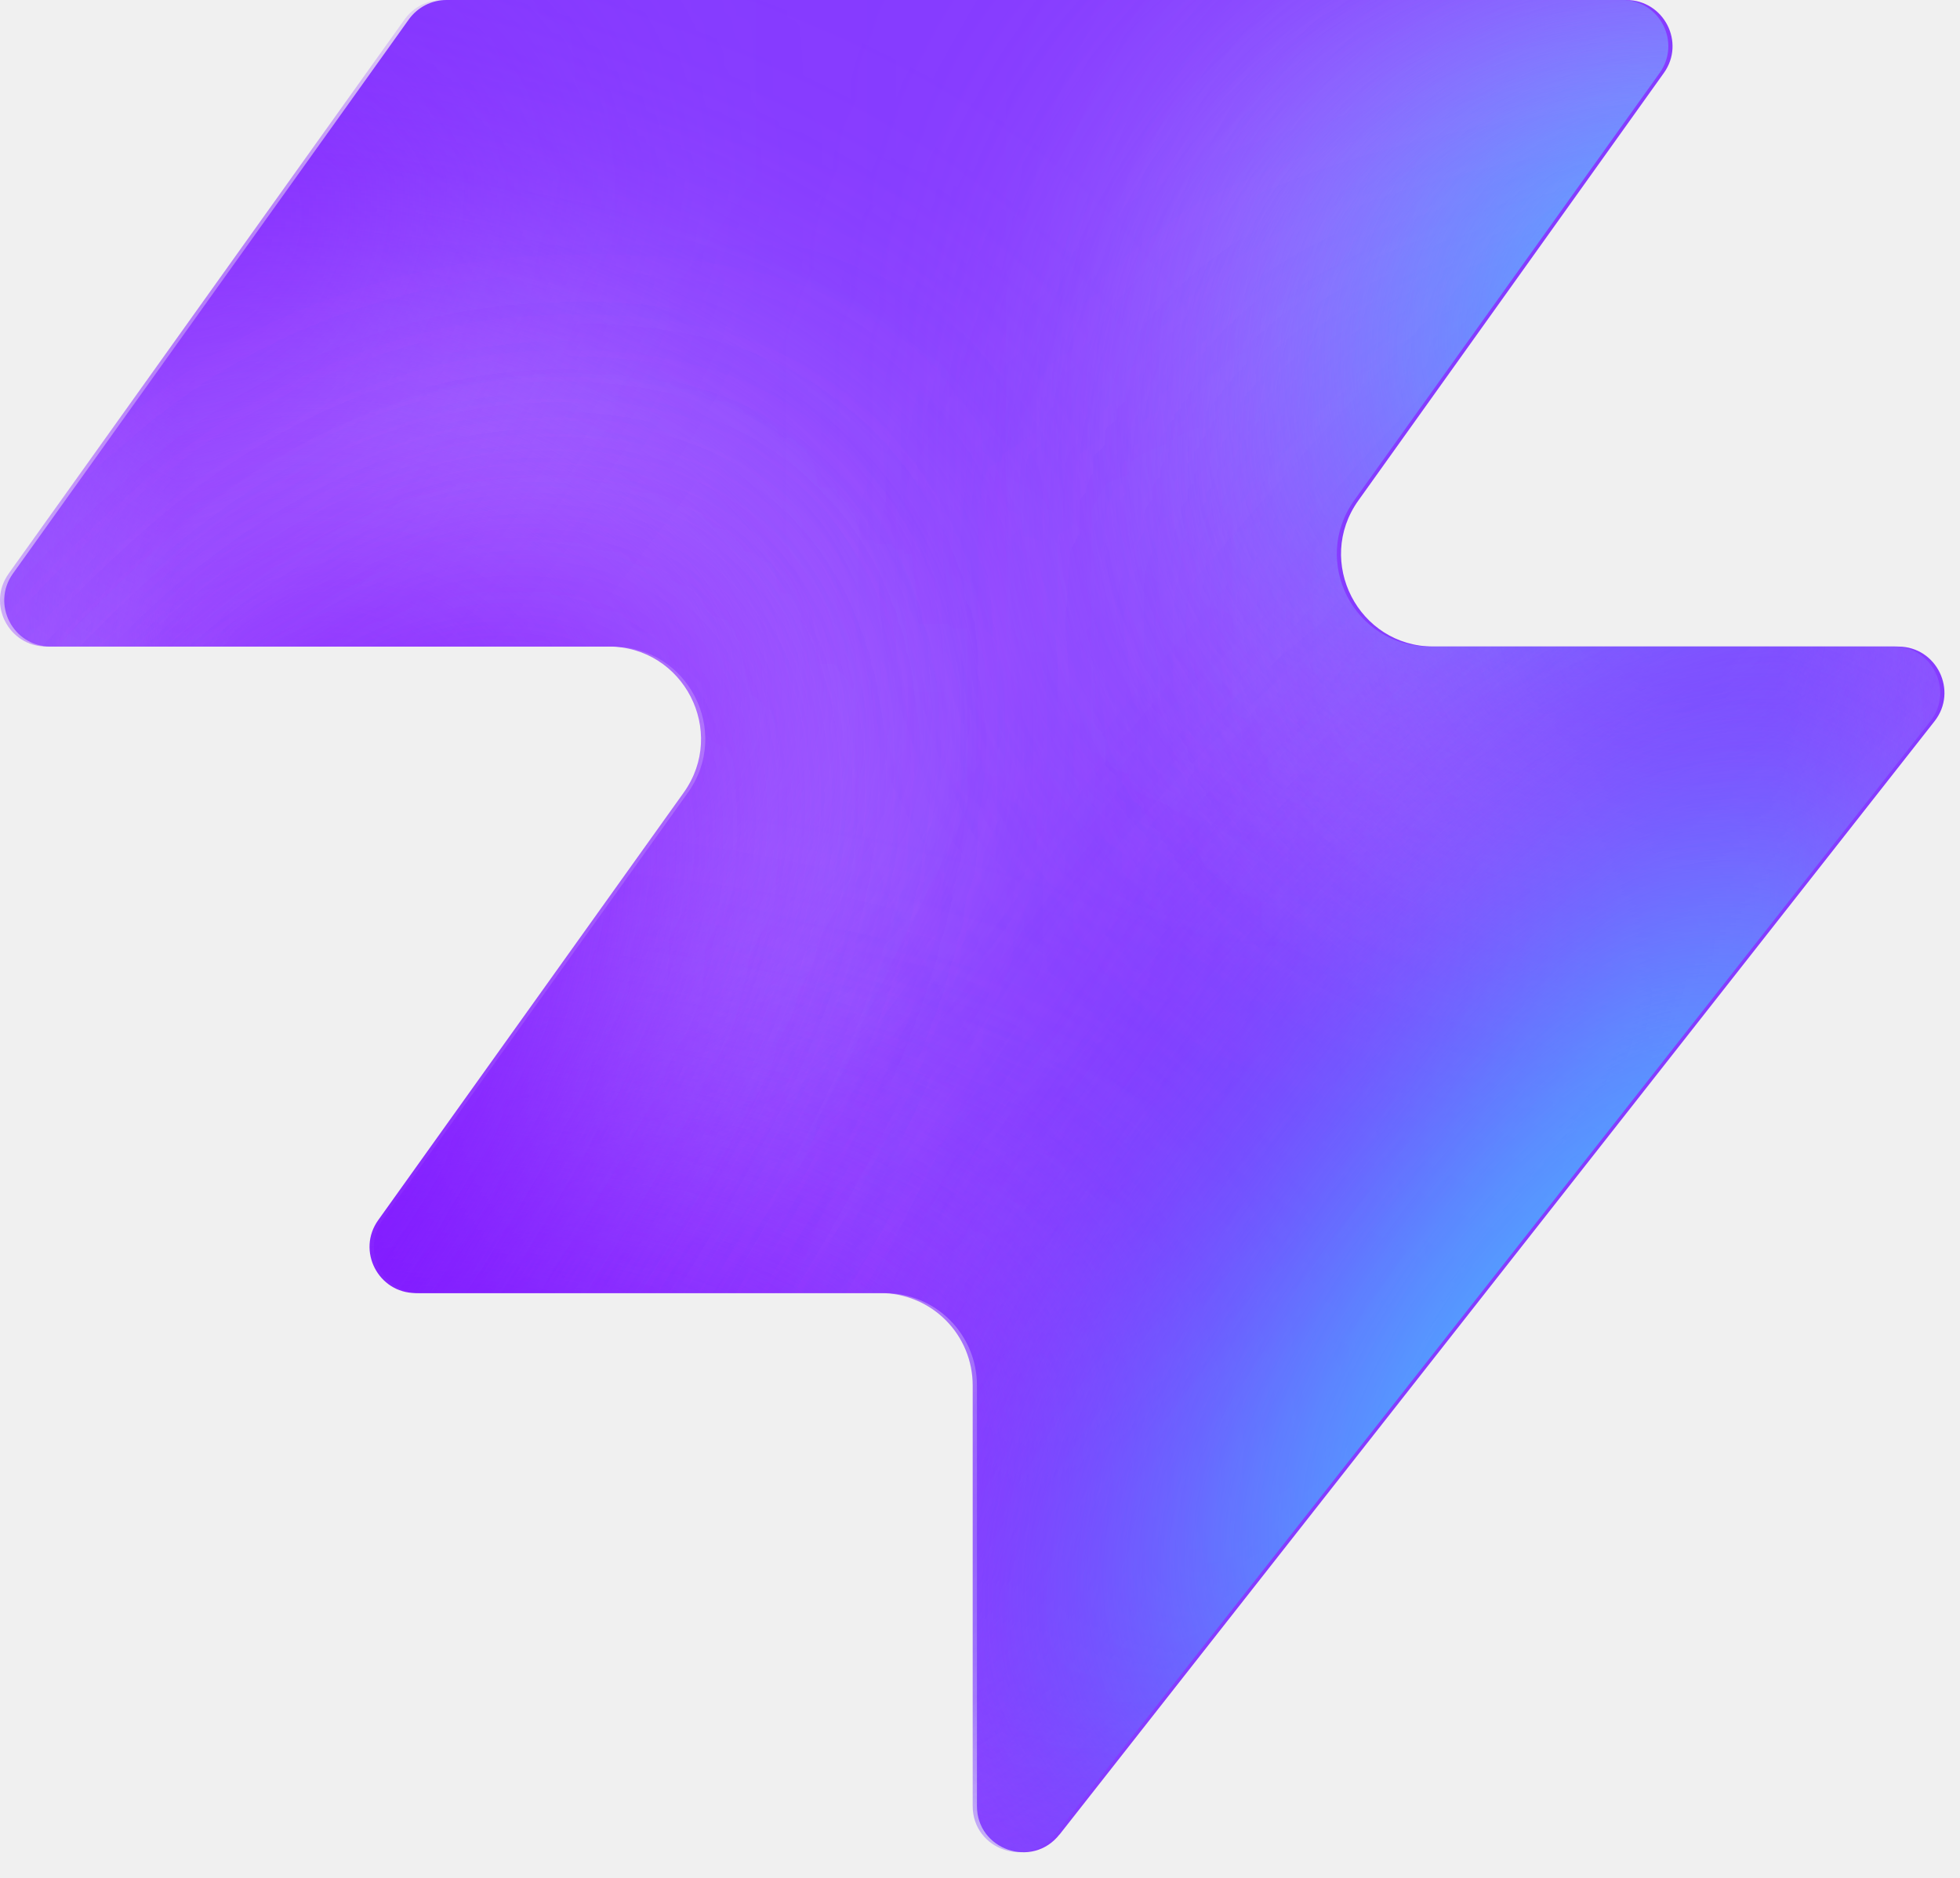
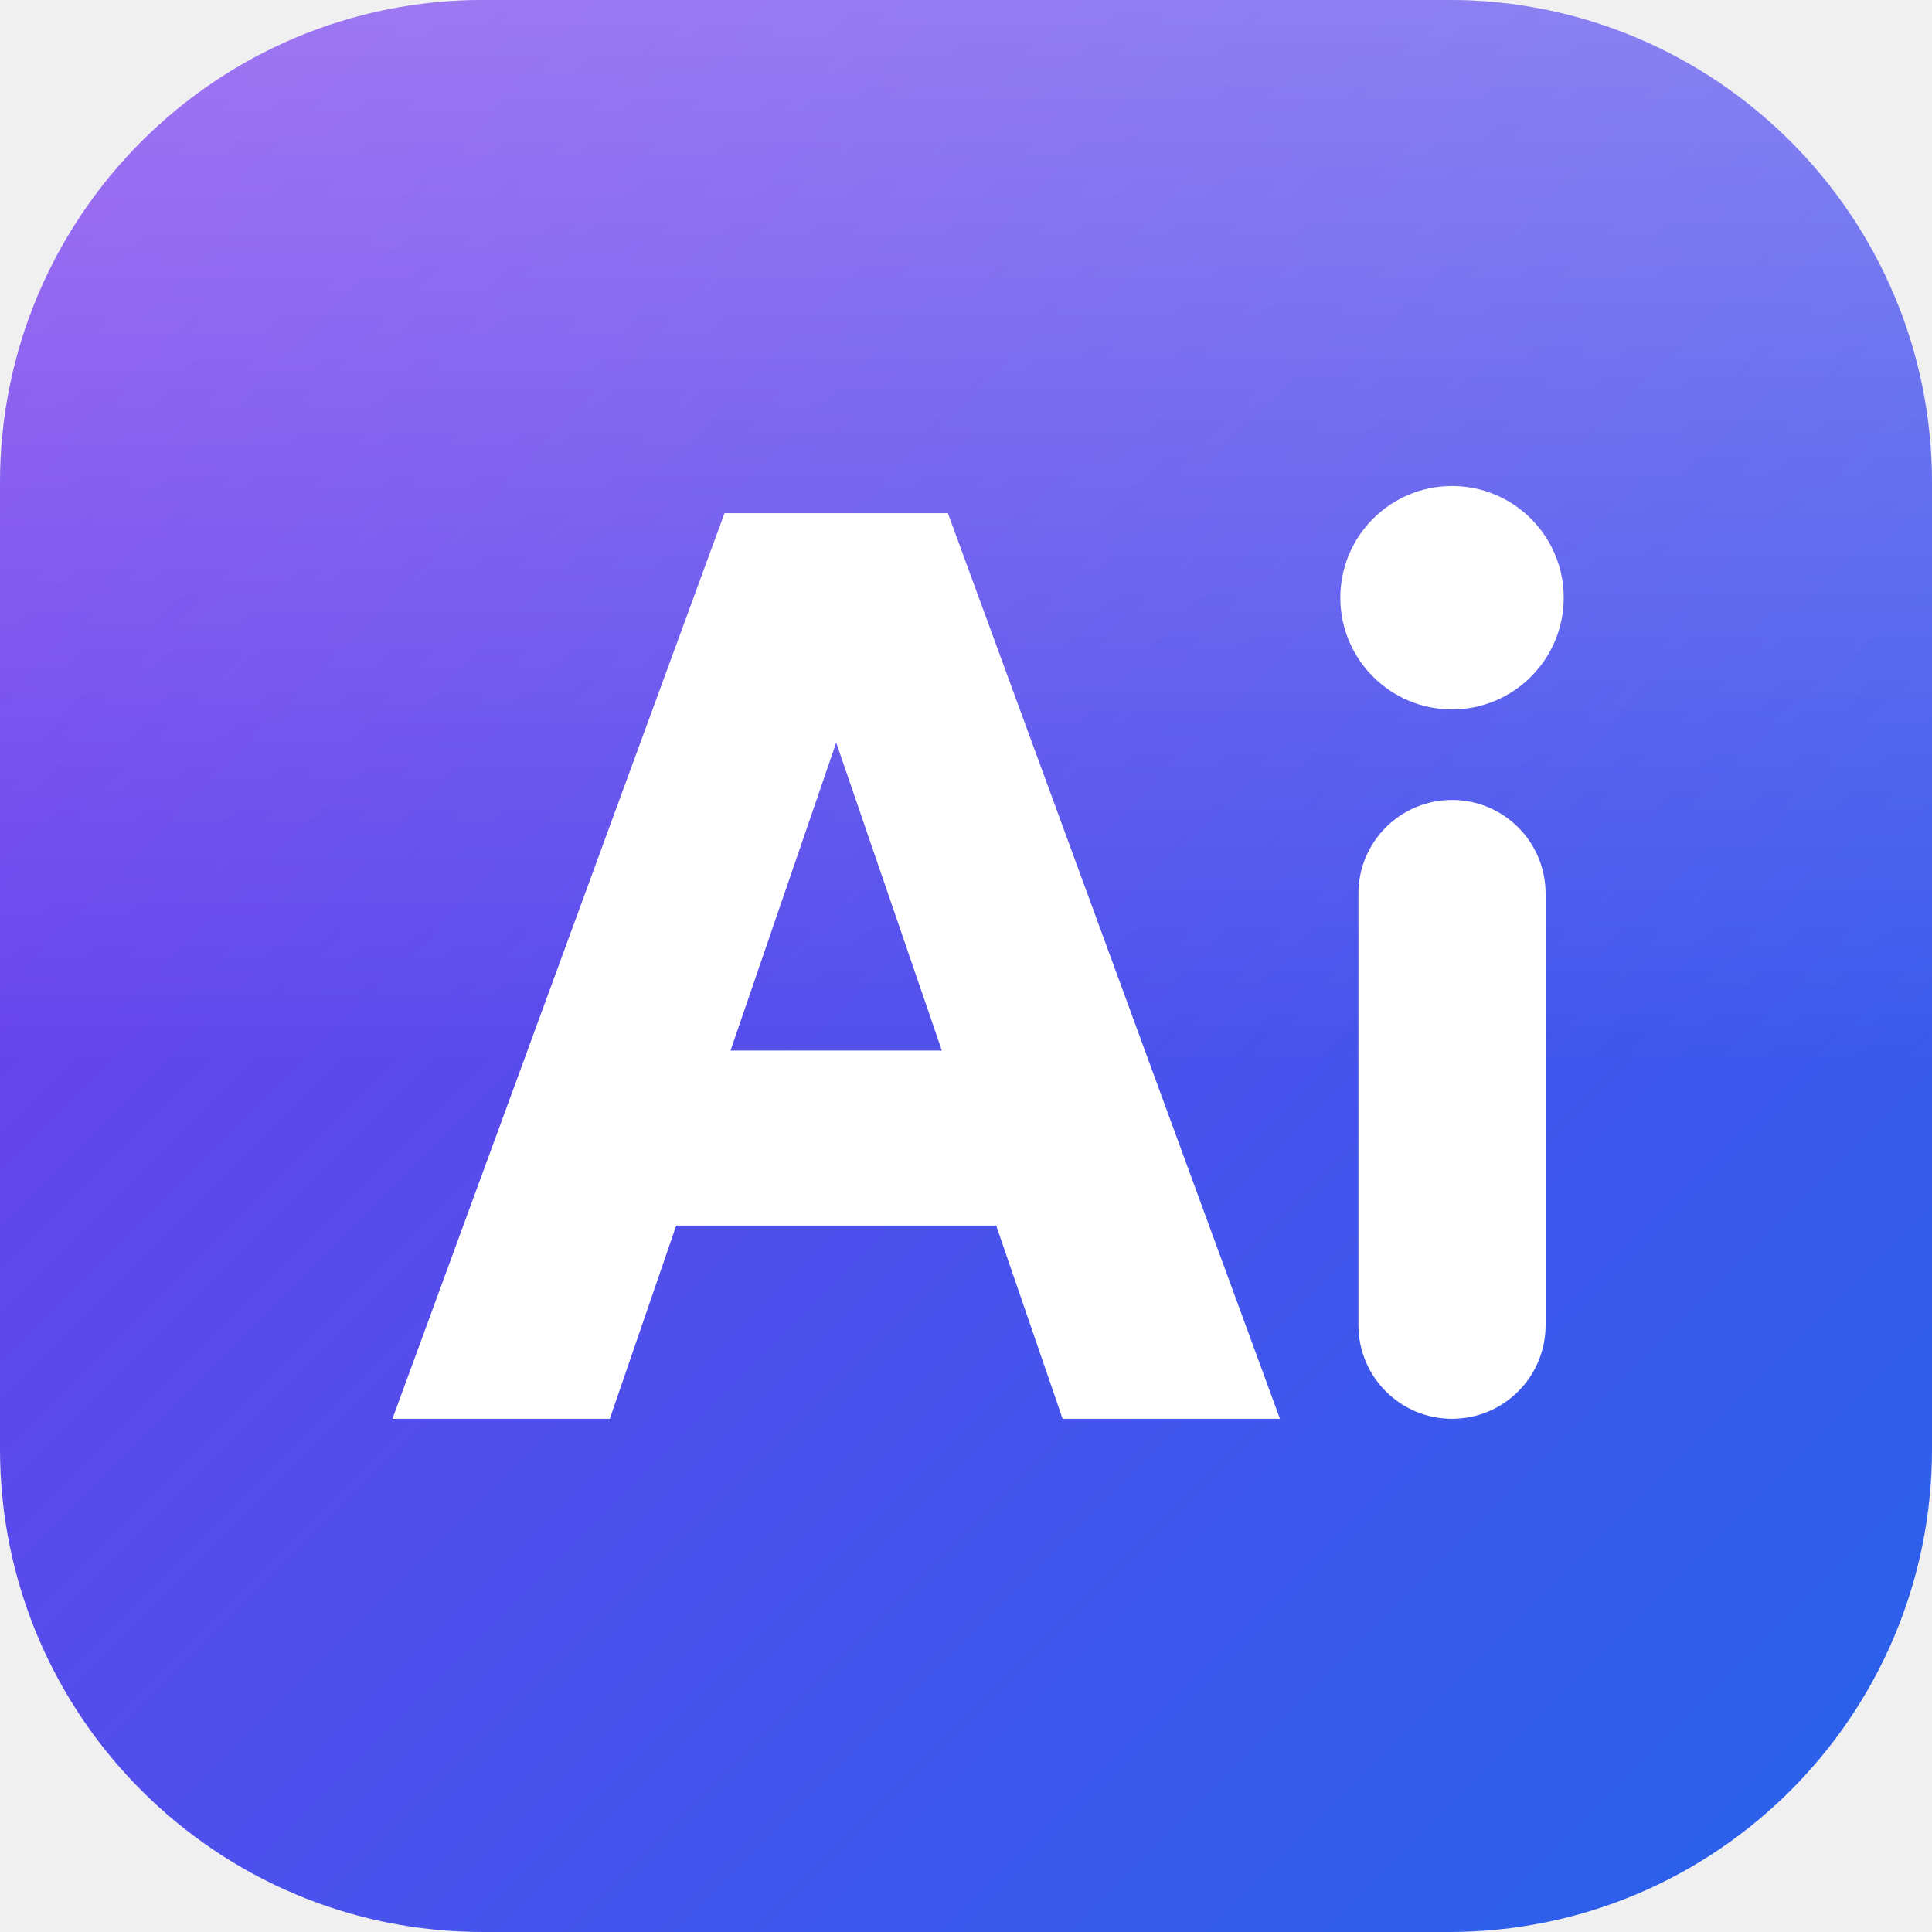
- <svg xmlns="http://www.w3.org/2000/svg" width="48" height="46" fill="none" viewBox="0 0 48 46">
-   <path fill="#863bff" d="M25.946 44.938c-.664.845-2.021.375-2.021-.698V33.937a2.26 2.26 0 0 0-2.262-2.262H10.287c-.92 0-1.456-1.04-.92-1.788l7.48-10.471c1.07-1.497 0-3.578-1.842-3.578H1.237c-.92 0-1.456-1.04-.92-1.788L10.013.474c.214-.297.556-.474.92-.474h28.894c.92 0 1.456 1.04.92 1.788l-7.48 10.471c-1.07 1.498 0 3.579 1.842 3.579h11.377c.943 0 1.473 1.088.89 1.83L25.947 44.94z" style="fill:#863bff;fill:color(display-p3 .525 .23 1);fill-opacity:1" />
-   <mask id="a" width="48" height="46" x="0" y="0" maskUnits="userSpaceOnUse" style="mask-type:alpha">
-     <path fill="#000" d="M25.842 44.938c-.664.844-2.021.375-2.021-.698V33.937a2.26 2.26 0 0 0-2.262-2.262H10.183c-.92 0-1.456-1.04-.92-1.788l7.48-10.471c1.07-1.498 0-3.579-1.842-3.579H1.133c-.92 0-1.456-1.04-.92-1.787L9.91.473c.214-.297.556-.474.92-.474h28.894c.92 0 1.456 1.04.92 1.788l-7.48 10.471c-1.07 1.498 0 3.578 1.842 3.578h11.377c.943 0 1.473 1.088.89 1.832L25.843 44.94z" style="fill:#000;fill-opacity:1" />
-   </mask>
-   <g mask="url(#a)">
-     <g filter="url(#b)">
-       <ellipse cx="5.508" cy="14.704" fill="#ede6ff" rx="5.508" ry="14.704" style="fill:#ede6ff;fill:color(display-p3 .927 .903 1);fill-opacity:1" transform="matrix(.00324 1 1 -.00324 -4.47 31.516)" />
-     </g>
-     <g filter="url(#c)">
-       <ellipse cx="10.399" cy="29.851" fill="#ede6ff" rx="10.399" ry="29.851" style="fill:#ede6ff;fill:color(display-p3 .927 .903 1);fill-opacity:1" transform="matrix(.00324 1 1 -.00324 -39.328 7.883)" />
-     </g>
-     <g filter="url(#d)">
-       <ellipse cx="5.508" cy="30.487" fill="#7e14ff" rx="5.508" ry="30.487" style="fill:#7e14ff;fill:color(display-p3 .492 .077 1);fill-opacity:1" transform="rotate(89.814 -25.913 -14.639)scale(1 -1)" />
-     </g>
-     <g filter="url(#e)">
-       <ellipse cx="5.508" cy="30.599" fill="#7e14ff" rx="5.508" ry="30.599" style="fill:#7e14ff;fill:color(display-p3 .492 .077 1);fill-opacity:1" transform="rotate(89.814 -32.644 -3.334)scale(1 -1)" />
-     </g>
-     <g filter="url(#f)">
-       <ellipse cx="5.508" cy="30.599" fill="#7e14ff" rx="5.508" ry="30.599" style="fill:#7e14ff;fill:color(display-p3 .492 .077 1);fill-opacity:1" transform="matrix(.00324 1 1 -.00324 -34.34 30.47)" />
-     </g>
-     <g filter="url(#g)">
-       <ellipse cx="14.072" cy="22.078" fill="#ede6ff" rx="14.072" ry="22.078" style="fill:#ede6ff;fill:color(display-p3 .927 .903 1);fill-opacity:1" transform="rotate(93.35 24.506 48.493)scale(-1 1)" />
-     </g>
-     <g filter="url(#h)">
-       <ellipse cx="3.47" cy="21.501" fill="#7e14ff" rx="3.47" ry="21.501" style="fill:#7e14ff;fill:color(display-p3 .492 .077 1);fill-opacity:1" transform="rotate(89.009 28.708 47.59)scale(-1 1)" />
-     </g>
-     <g filter="url(#i)">
-       <ellipse cx="3.47" cy="21.501" fill="#7e14ff" rx="3.47" ry="21.501" style="fill:#7e14ff;fill:color(display-p3 .492 .077 1);fill-opacity:1" transform="rotate(89.009 28.708 47.59)scale(-1 1)" />
-     </g>
-     <g filter="url(#j)">
-       <ellipse cx=".387" cy="8.972" fill="#7e14ff" rx="4.407" ry="29.108" style="fill:#7e14ff;fill:color(display-p3 .492 .077 1);fill-opacity:1" transform="rotate(39.51 .387 8.972)" />
-     </g>
-     <g filter="url(#k)">
-       <ellipse cx="47.523" cy="-6.092" fill="#7e14ff" rx="4.407" ry="29.108" style="fill:#7e14ff;fill:color(display-p3 .492 .077 1);fill-opacity:1" transform="rotate(37.892 47.523 -6.092)" />
-     </g>
-     <g filter="url(#l)">
-       <ellipse cx="41.412" cy="6.333" fill="#47bfff" rx="5.971" ry="9.665" style="fill:#47bfff;fill:color(display-p3 .28 .748 1);fill-opacity:1" transform="rotate(37.892 41.412 6.333)" />
-     </g>
-     <g filter="url(#m)">
-       <ellipse cx="-1.879" cy="38.332" fill="#7e14ff" rx="4.407" ry="29.108" style="fill:#7e14ff;fill:color(display-p3 .492 .077 1);fill-opacity:1" transform="rotate(37.892 -1.88 38.332)" />
-     </g>
-     <g filter="url(#n)">
-       <ellipse cx="-1.879" cy="38.332" fill="#7e14ff" rx="4.407" ry="29.108" style="fill:#7e14ff;fill:color(display-p3 .492 .077 1);fill-opacity:1" transform="rotate(37.892 -1.88 38.332)" />
-     </g>
-     <g filter="url(#o)">
-       <ellipse cx="35.651" cy="29.907" fill="#7e14ff" rx="4.407" ry="29.108" style="fill:#7e14ff;fill:color(display-p3 .492 .077 1);fill-opacity:1" transform="rotate(37.892 35.651 29.907)" />
-     </g>
-     <g filter="url(#p)">
-       <ellipse cx="38.418" cy="32.4" fill="#47bfff" rx="5.971" ry="15.297" style="fill:#47bfff;fill:color(display-p3 .28 .748 1);fill-opacity:1" transform="rotate(37.892 38.418 32.4)" />
-     </g>
-   </g>
+ <svg xmlns="http://www.w3.org/2000/svg" width="64" height="64" viewBox="0 0 64 64" fill="none" role="img" aria-label="Aigiz Iskuzhin">
  <defs>
-     <filter id="b" width="60.045" height="41.654" x="-19.77" y="16.149" color-interpolation-filters="sRGB" filterUnits="userSpaceOnUse">
-       <feFlood flood-opacity="0" result="BackgroundImageFix" />
-       <feBlend in="SourceGraphic" in2="BackgroundImageFix" result="shape" />
-       <feGaussianBlur result="effect1_foregroundBlur_2002_17158" stdDeviation="7.659" />
-     </filter>
-     <filter id="c" width="90.34" height="51.437" x="-54.613" y="-7.533" color-interpolation-filters="sRGB" filterUnits="userSpaceOnUse">
-       <feFlood flood-opacity="0" result="BackgroundImageFix" />
-       <feBlend in="SourceGraphic" in2="BackgroundImageFix" result="shape" />
-       <feGaussianBlur result="effect1_foregroundBlur_2002_17158" stdDeviation="7.659" />
-     </filter>
-     <filter id="d" width="79.355" height="29.4" x="-49.64" y="2.03" color-interpolation-filters="sRGB" filterUnits="userSpaceOnUse">
-       <feFlood flood-opacity="0" result="BackgroundImageFix" />
-       <feBlend in="SourceGraphic" in2="BackgroundImageFix" result="shape" />
-       <feGaussianBlur result="effect1_foregroundBlur_2002_17158" stdDeviation="4.596" />
-     </filter>
-     <filter id="e" width="79.579" height="29.4" x="-45.045" y="20.029" color-interpolation-filters="sRGB" filterUnits="userSpaceOnUse">
-       <feFlood flood-opacity="0" result="BackgroundImageFix" />
-       <feBlend in="SourceGraphic" in2="BackgroundImageFix" result="shape" />
-       <feGaussianBlur result="effect1_foregroundBlur_2002_17158" stdDeviation="4.596" />
-     </filter>
-     <filter id="f" width="79.579" height="29.4" x="-43.513" y="21.178" color-interpolation-filters="sRGB" filterUnits="userSpaceOnUse">
-       <feFlood flood-opacity="0" result="BackgroundImageFix" />
-       <feBlend in="SourceGraphic" in2="BackgroundImageFix" result="shape" />
-       <feGaussianBlur result="effect1_foregroundBlur_2002_17158" stdDeviation="4.596" />
-     </filter>
-     <filter id="g" width="74.749" height="58.852" x="15.756" y="-17.901" color-interpolation-filters="sRGB" filterUnits="userSpaceOnUse">
-       <feFlood flood-opacity="0" result="BackgroundImageFix" />
-       <feBlend in="SourceGraphic" in2="BackgroundImageFix" result="shape" />
-       <feGaussianBlur result="effect1_foregroundBlur_2002_17158" stdDeviation="7.659" />
-     </filter>
-     <filter id="h" width="61.377" height="25.362" x="23.548" y="2.284" color-interpolation-filters="sRGB" filterUnits="userSpaceOnUse">
-       <feFlood flood-opacity="0" result="BackgroundImageFix" />
-       <feBlend in="SourceGraphic" in2="BackgroundImageFix" result="shape" />
-       <feGaussianBlur result="effect1_foregroundBlur_2002_17158" stdDeviation="4.596" />
-     </filter>
-     <filter id="i" width="61.377" height="25.362" x="23.548" y="2.284" color-interpolation-filters="sRGB" filterUnits="userSpaceOnUse">
-       <feFlood flood-opacity="0" result="BackgroundImageFix" />
-       <feBlend in="SourceGraphic" in2="BackgroundImageFix" result="shape" />
-       <feGaussianBlur result="effect1_foregroundBlur_2002_17158" stdDeviation="4.596" />
-     </filter>
-     <filter id="j" width="56.045" height="63.649" x="-27.636" y="-22.853" color-interpolation-filters="sRGB" filterUnits="userSpaceOnUse">
-       <feFlood flood-opacity="0" result="BackgroundImageFix" />
-       <feBlend in="SourceGraphic" in2="BackgroundImageFix" result="shape" />
-       <feGaussianBlur result="effect1_foregroundBlur_2002_17158" stdDeviation="4.596" />
-     </filter>
-     <filter id="k" width="54.814" height="64.646" x="20.116" y="-38.415" color-interpolation-filters="sRGB" filterUnits="userSpaceOnUse">
-       <feFlood flood-opacity="0" result="BackgroundImageFix" />
-       <feBlend in="SourceGraphic" in2="BackgroundImageFix" result="shape" />
-       <feGaussianBlur result="effect1_foregroundBlur_2002_17158" stdDeviation="4.596" />
-     </filter>
-     <filter id="l" width="33.541" height="35.313" x="24.641" y="-11.323" color-interpolation-filters="sRGB" filterUnits="userSpaceOnUse">
-       <feFlood flood-opacity="0" result="BackgroundImageFix" />
-       <feBlend in="SourceGraphic" in2="BackgroundImageFix" result="shape" />
-       <feGaussianBlur result="effect1_foregroundBlur_2002_17158" stdDeviation="4.596" />
-     </filter>
-     <filter id="m" width="54.814" height="64.646" x="-29.286" y="6.009" color-interpolation-filters="sRGB" filterUnits="userSpaceOnUse">
-       <feFlood flood-opacity="0" result="BackgroundImageFix" />
-       <feBlend in="SourceGraphic" in2="BackgroundImageFix" result="shape" />
-       <feGaussianBlur result="effect1_foregroundBlur_2002_17158" stdDeviation="4.596" />
-     </filter>
-     <filter id="n" width="54.814" height="64.646" x="-29.286" y="6.009" color-interpolation-filters="sRGB" filterUnits="userSpaceOnUse">
-       <feFlood flood-opacity="0" result="BackgroundImageFix" />
-       <feBlend in="SourceGraphic" in2="BackgroundImageFix" result="shape" />
-       <feGaussianBlur result="effect1_foregroundBlur_2002_17158" stdDeviation="4.596" />
-     </filter>
-     <filter id="o" width="54.814" height="64.646" x="8.244" y="-2.416" color-interpolation-filters="sRGB" filterUnits="userSpaceOnUse">
-       <feFlood flood-opacity="0" result="BackgroundImageFix" />
-       <feBlend in="SourceGraphic" in2="BackgroundImageFix" result="shape" />
-       <feGaussianBlur result="effect1_foregroundBlur_2002_17158" stdDeviation="4.596" />
-     </filter>
-     <filter id="p" width="39.409" height="43.623" x="18.713" y="10.588" color-interpolation-filters="sRGB" filterUnits="userSpaceOnUse">
-       <feFlood flood-opacity="0" result="BackgroundImageFix" />
-       <feBlend in="SourceGraphic" in2="BackgroundImageFix" result="shape" />
-       <feGaussianBlur result="effect1_foregroundBlur_2002_17158" stdDeviation="4.596" />
-     </filter>
+     <linearGradient id="g" x1="0" y1="0" x2="64" y2="64" gradientUnits="userSpaceOnUse">
+       <stop offset="0" stop-color="#7C3AED" />
+       <stop offset="1" stop-color="#2563EB" />
+     </linearGradient>
+     <linearGradient id="shine" x1="0" y1="0" x2="0" y2="64" gradientUnits="userSpaceOnUse">
+       <stop offset="0" stop-color="#ffffff" stop-opacity="0.30" />
+       <stop offset="0.55" stop-color="#ffffff" stop-opacity="0" />
+     </linearGradient>
  </defs>
+   <rect x="0" y="0" width="64" height="64" rx="16" fill="url(#g)" />
+   <rect x="0" y="0" width="64" height="64" rx="16" fill="url(#shine)" />
+   <path d="M13 47 L24 17 H31.4 L42.4 47 H35.2 L33 40.6 H22.4 L20.2 47 Z M24.2 34.8 H31.2 L27.7 24.6 Z" fill="#ffffff" />
+   <rect x="45" y="26.5" width="6.2" height="20.5" rx="3.1" fill="#ffffff" />
+   <circle cx="48.1" cy="19.8" r="3.7" fill="#ffffff" />
</svg>
